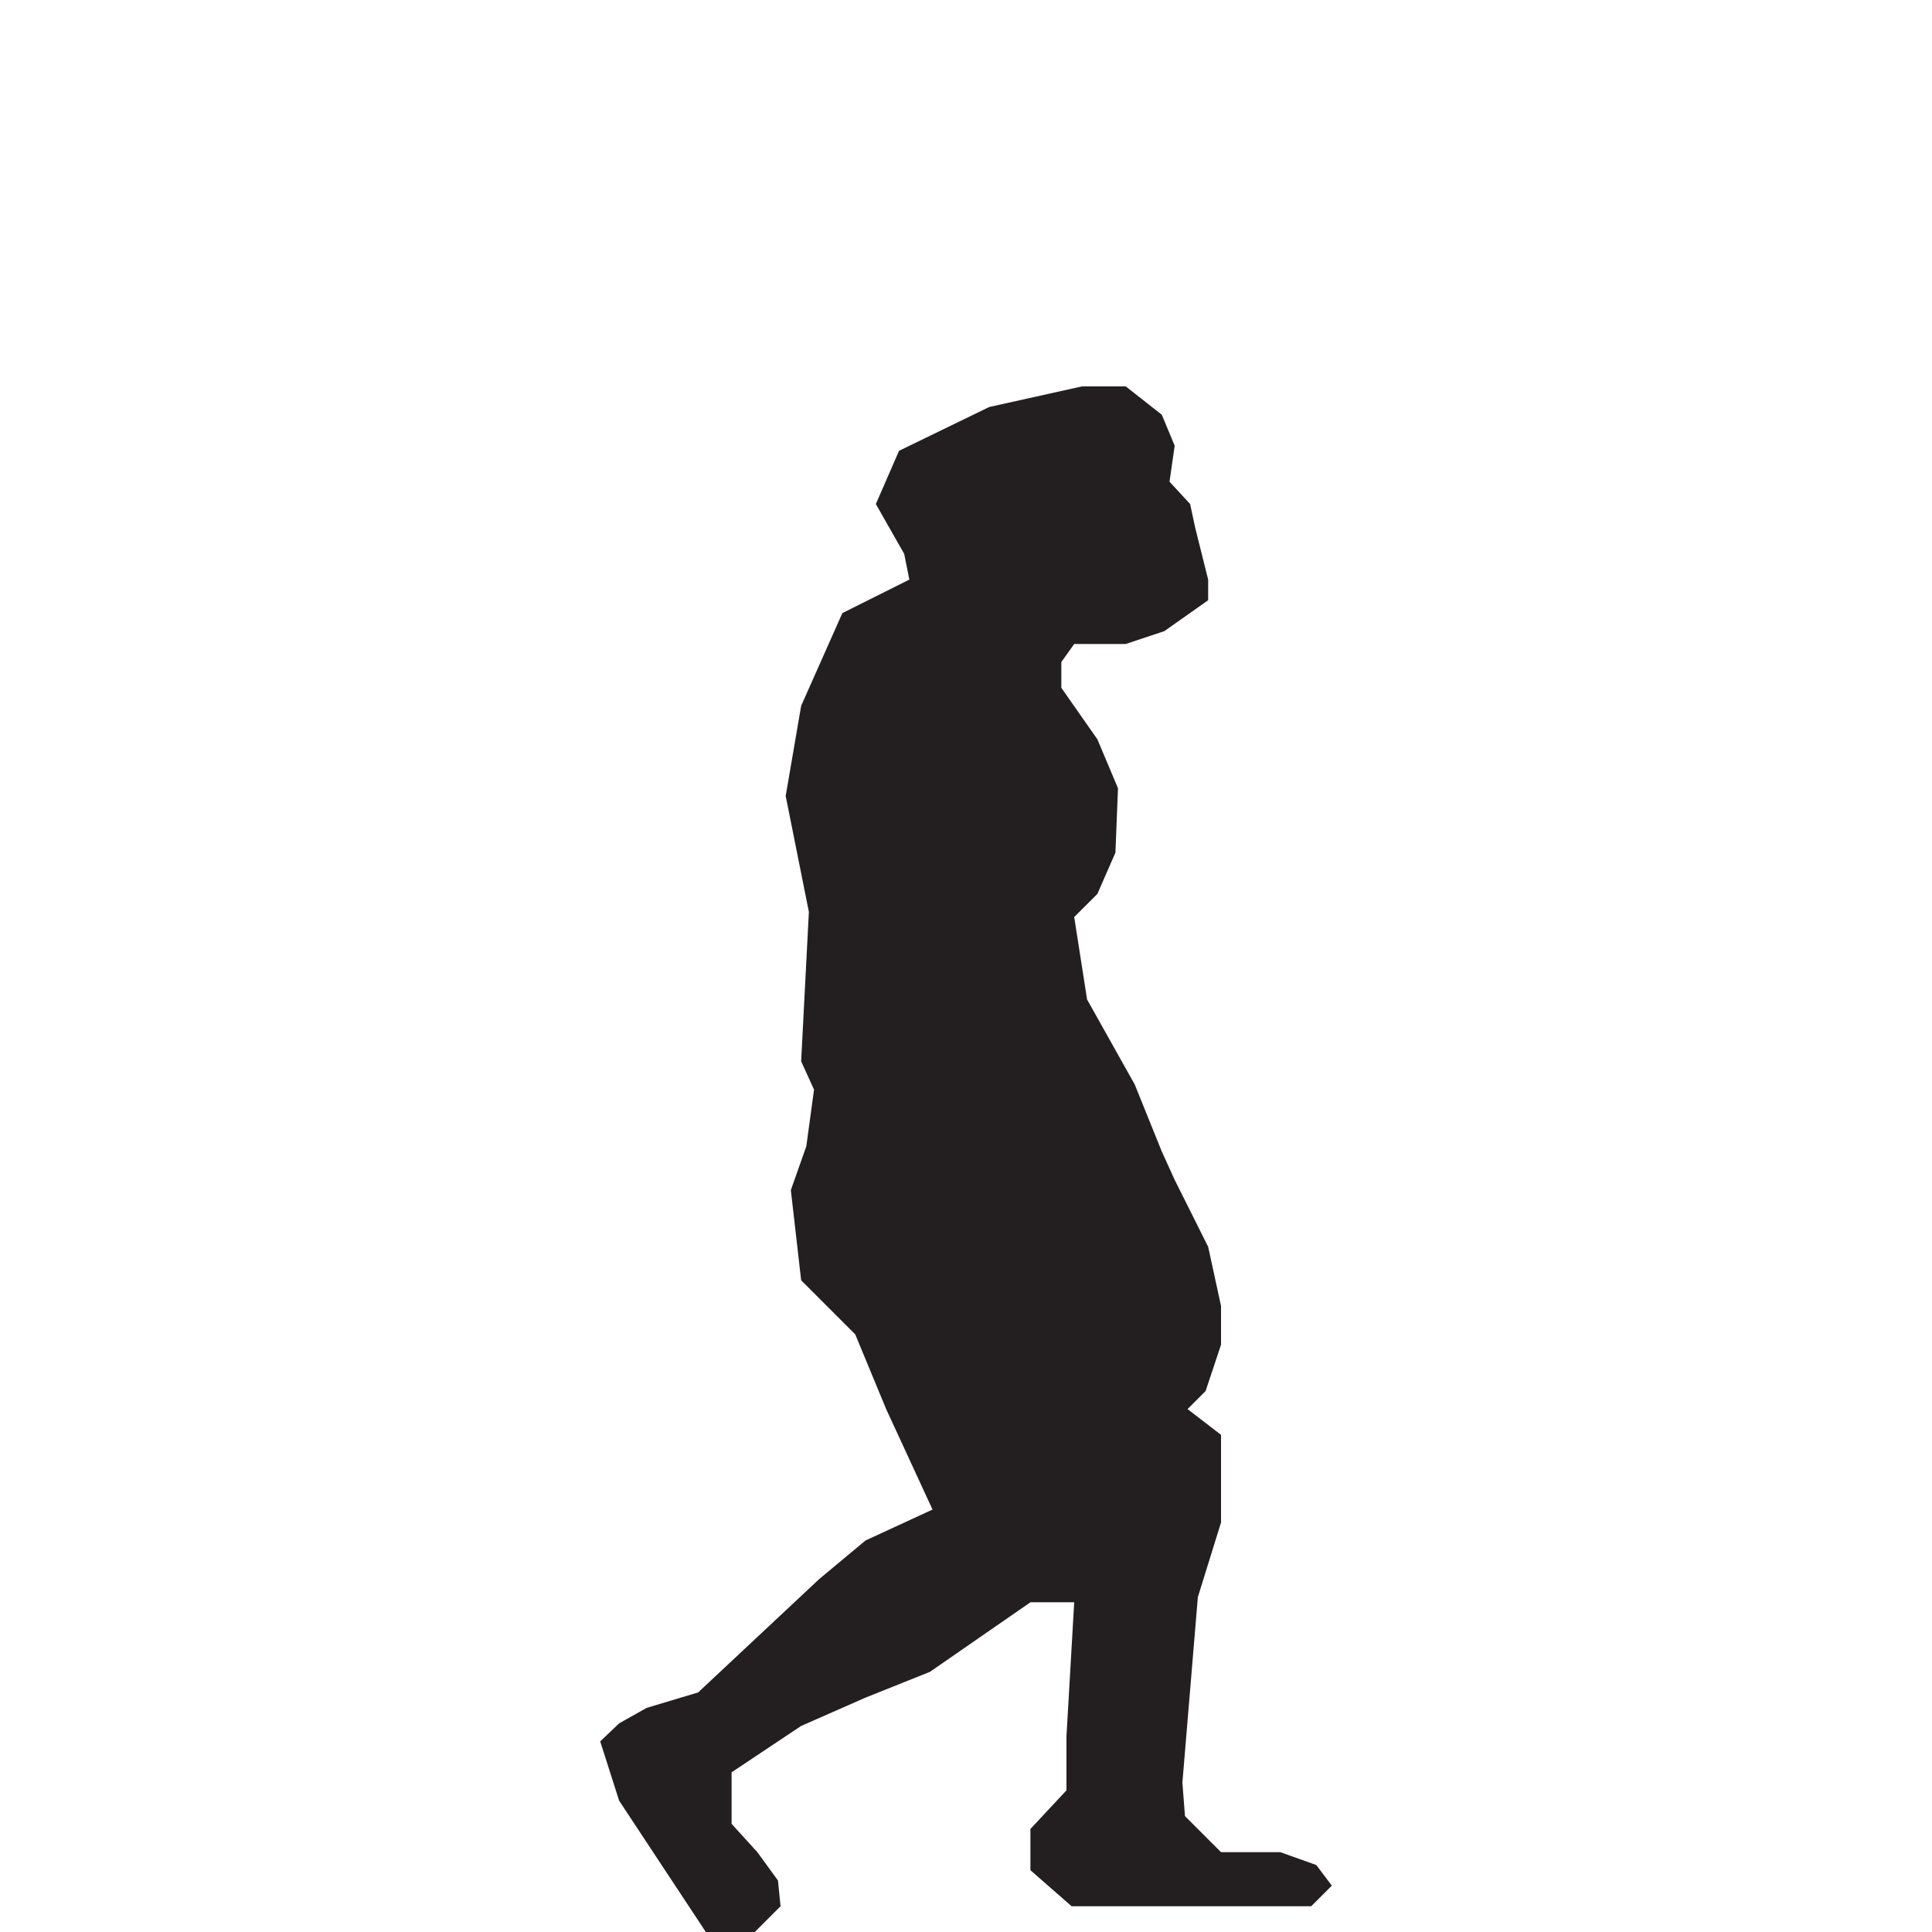
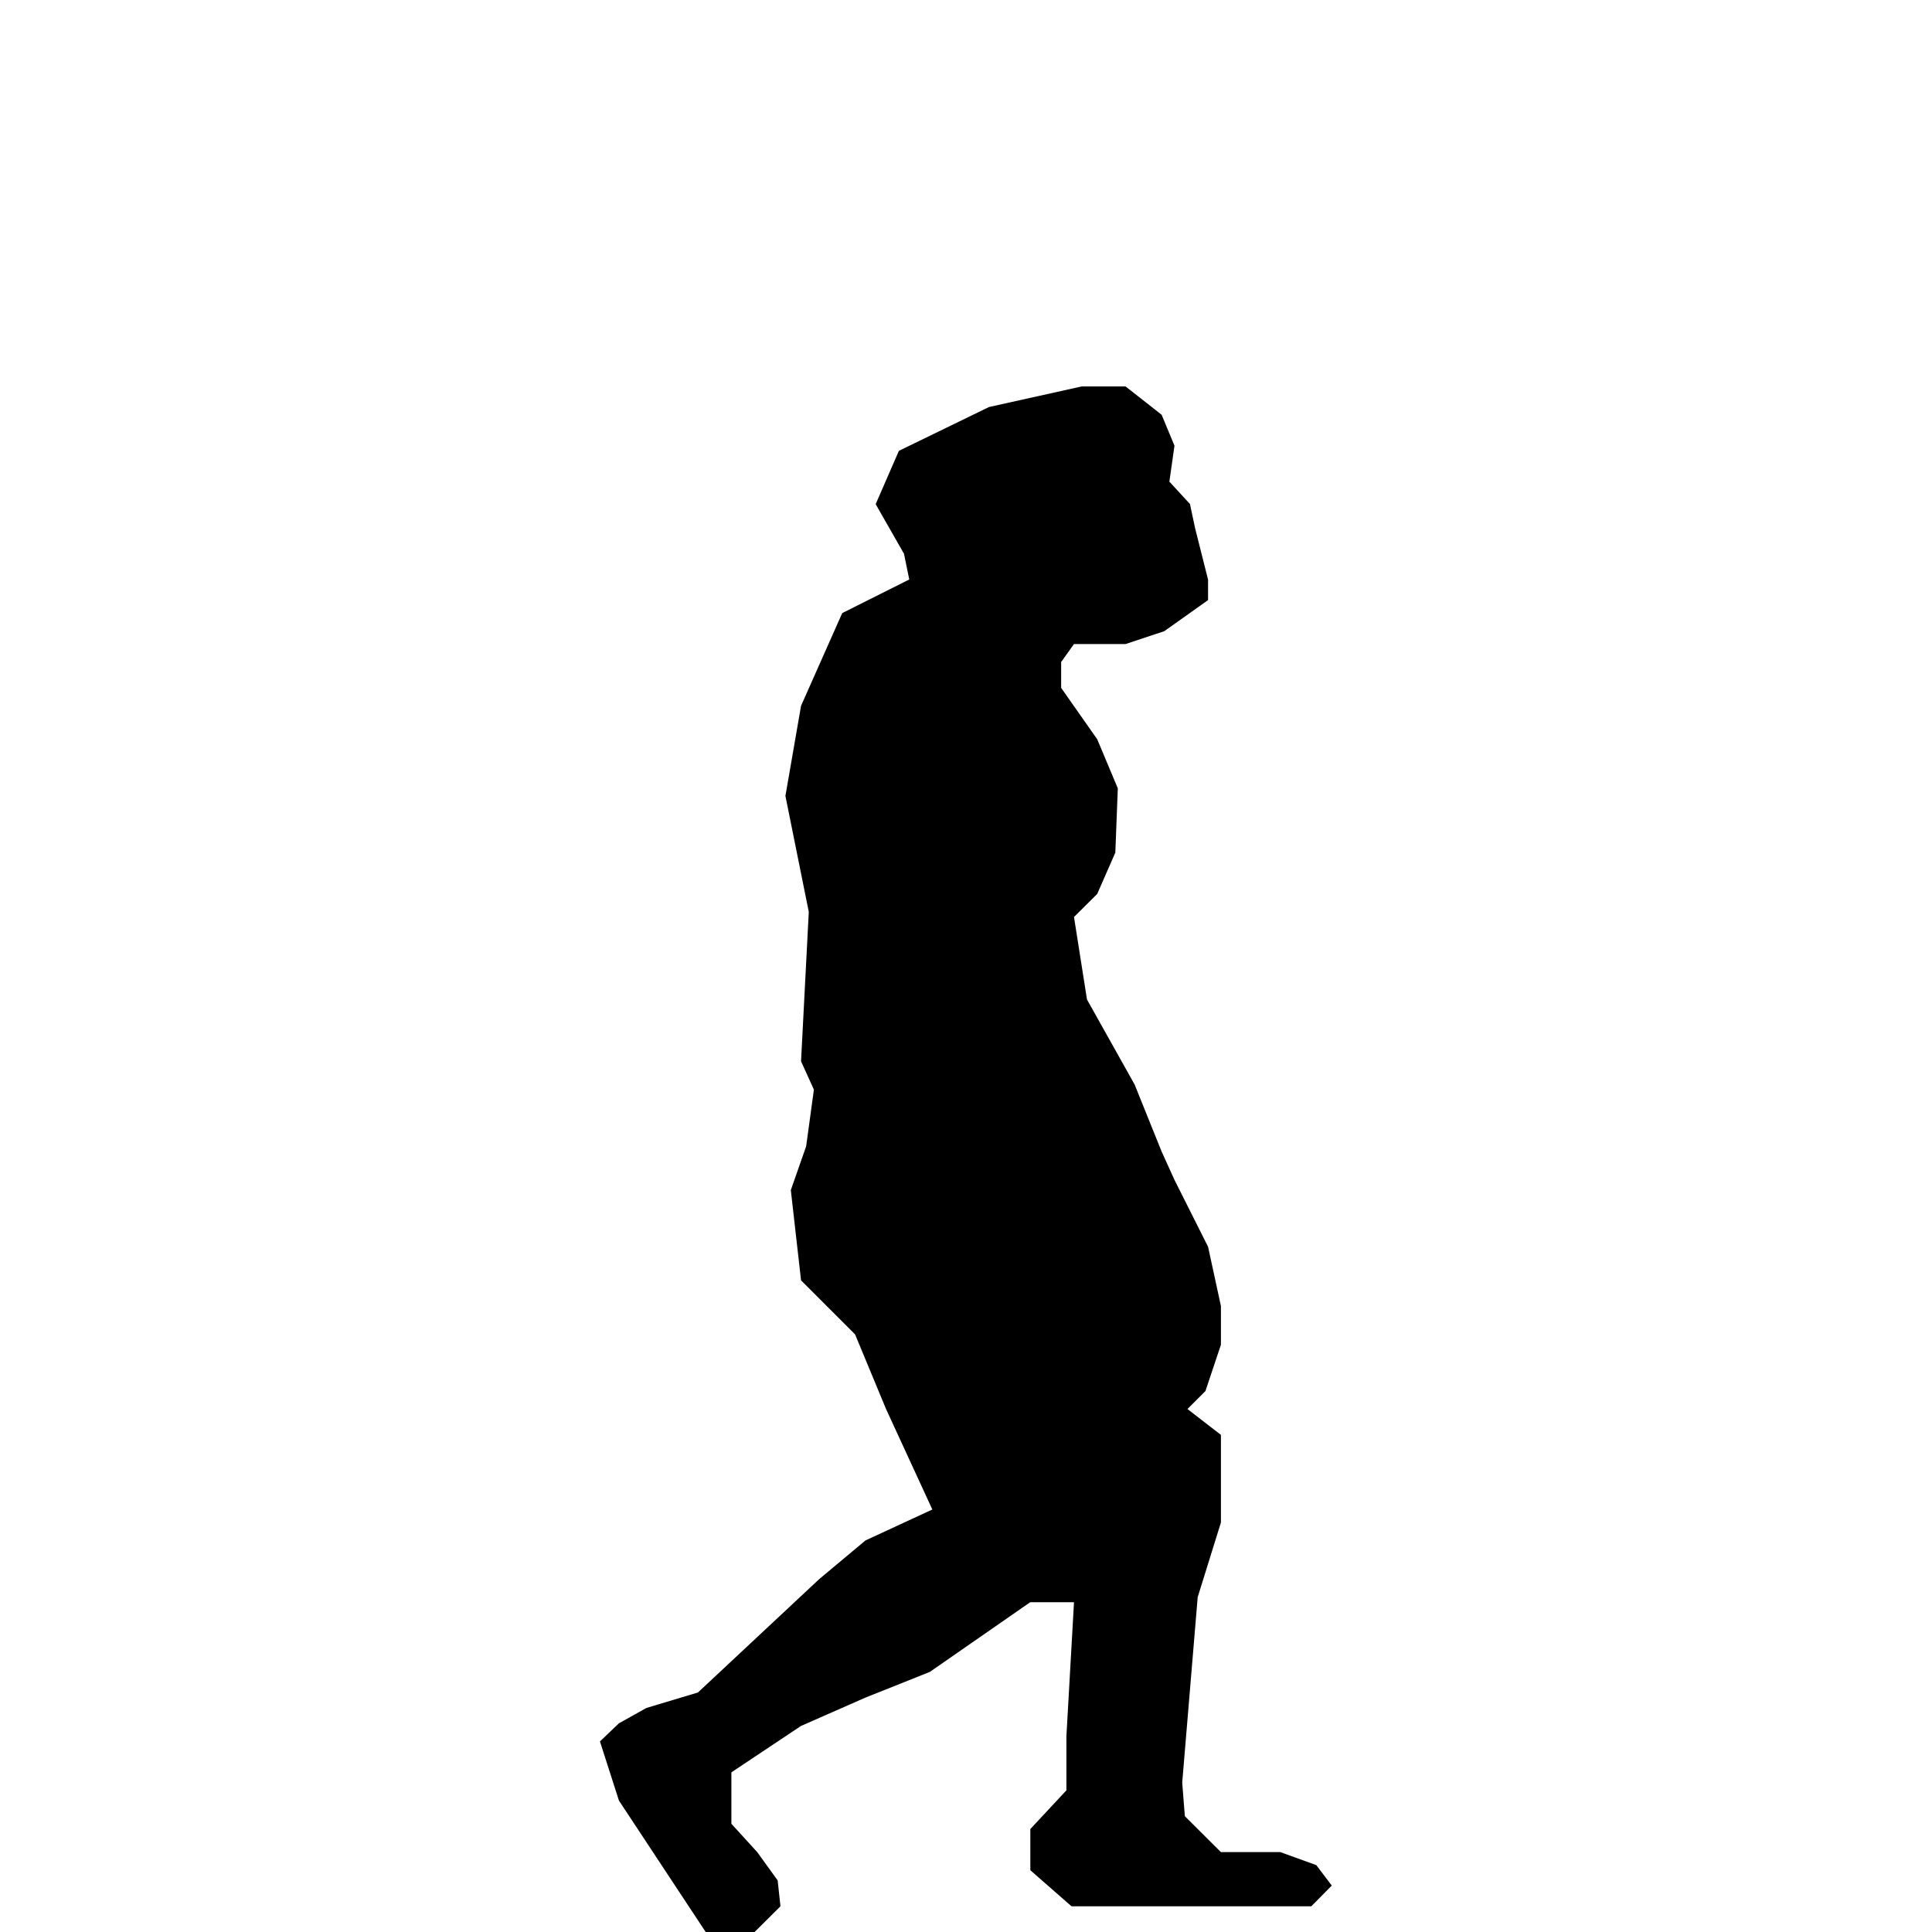
- <svg xmlns="http://www.w3.org/2000/svg" id="svg3713" version="1.1" viewBox="0 0 13.229 13.229" height="50" width="50">
-   <defs id="defs3707" />
-   <g style="display:inline" transform="translate(0,-283.7708)" id="layer1">
-     <polygon id="polygon3688-4" points="229.584,175.25 235.334,175.25 238.834,176.5 240.334,178.5 238.334,180.5 235.834,180.5 228.334,180.5 225.834,180.5 223.084,180.5 219.584,180.5 215.084,180.5 211.084,177 211.084,173 214.584,169.25 214.584,164 215.334,151 211.084,151 201.334,157.75 195.084,160.25 188.834,163 182.084,167.5 182.084,172.5 184.584,175.25 186.584,178 186.834,180.5 184.334,183 179.584,183 171.168,170.25 169.334,164.5 171.168,162.75 173.834,161.25 178.834,159.75 190.584,148.75 195.084,145 201.584,142 197.084,132.25 194.084,125 188.834,119.75 187.834,111 189.334,106.75 190.084,101.25 188.834,98.5 189.584,84 187.334,72.75 188.834,64 192.834,55 199.334,51.75 198.834,49.25 196.084,44.416 198.334,39.25 207.084,35 216.084,33 220.334,33 223.834,35.75 225.084,38.75 224.584,42.25 226.584,44.416 227.084,46.75 228.334,51.75 228.334,53.75 224.084,56.75 220.334,58 215.334,58 214.084,59.75 214.084,62.25 217.584,67.25 219.584,72 219.334,78.25 217.584,82.25 215.334,84.5 216.584,92.5 221.209,100.75 223.834,107.25 225.084,110 228.334,116.5 229.584,122.25 229.584,126 228.084,130.5 226.334,132.25 229.584,134.75 229.584,143.25 227.334,150.5 225.834,168.5 226.084,171.75 " style="fill:#231f20" transform="matrix(0.07055556,0,0,0.07055556,-7.837594,284.0883)" />
-   </g>
+ <svg xmlns="http://www.w3.org/2000/svg" viewBox="0 0 13.229 13.229">
+   <path d="M8.36 12.682h.407l.246.089.106.14-.14.142H7.337l-.282-.247v-.282l.247-.265v-.37l.052-.918h-.3l-.687.477-.441.176-.441.194-.477.318v.352l.177.194.14.194.019.177-.177.176h-.335l-.594-.9-.13-.405.13-.124.188-.105.353-.106.83-.776.317-.265.458-.212-.317-.688-.212-.511-.37-.37-.07-.618.105-.3.053-.388-.088-.194.053-1.023-.16-.794.107-.617.282-.635.459-.23-.036-.176-.194-.34.159-.365.617-.3.635-.141h.3l.247.194.088.212-.035.246.141.153.035.165.089.353v.14l-.3.213-.265.088h-.353l-.088.123v.177l.247.352.141.336-.017.44-.124.283-.159.158.089.565.326.582.185.459.088.194.23.458.088.406v.265l-.106.317-.123.123.229.177v.6l-.159.511-.106 1.27.018.23z" />
</svg>
